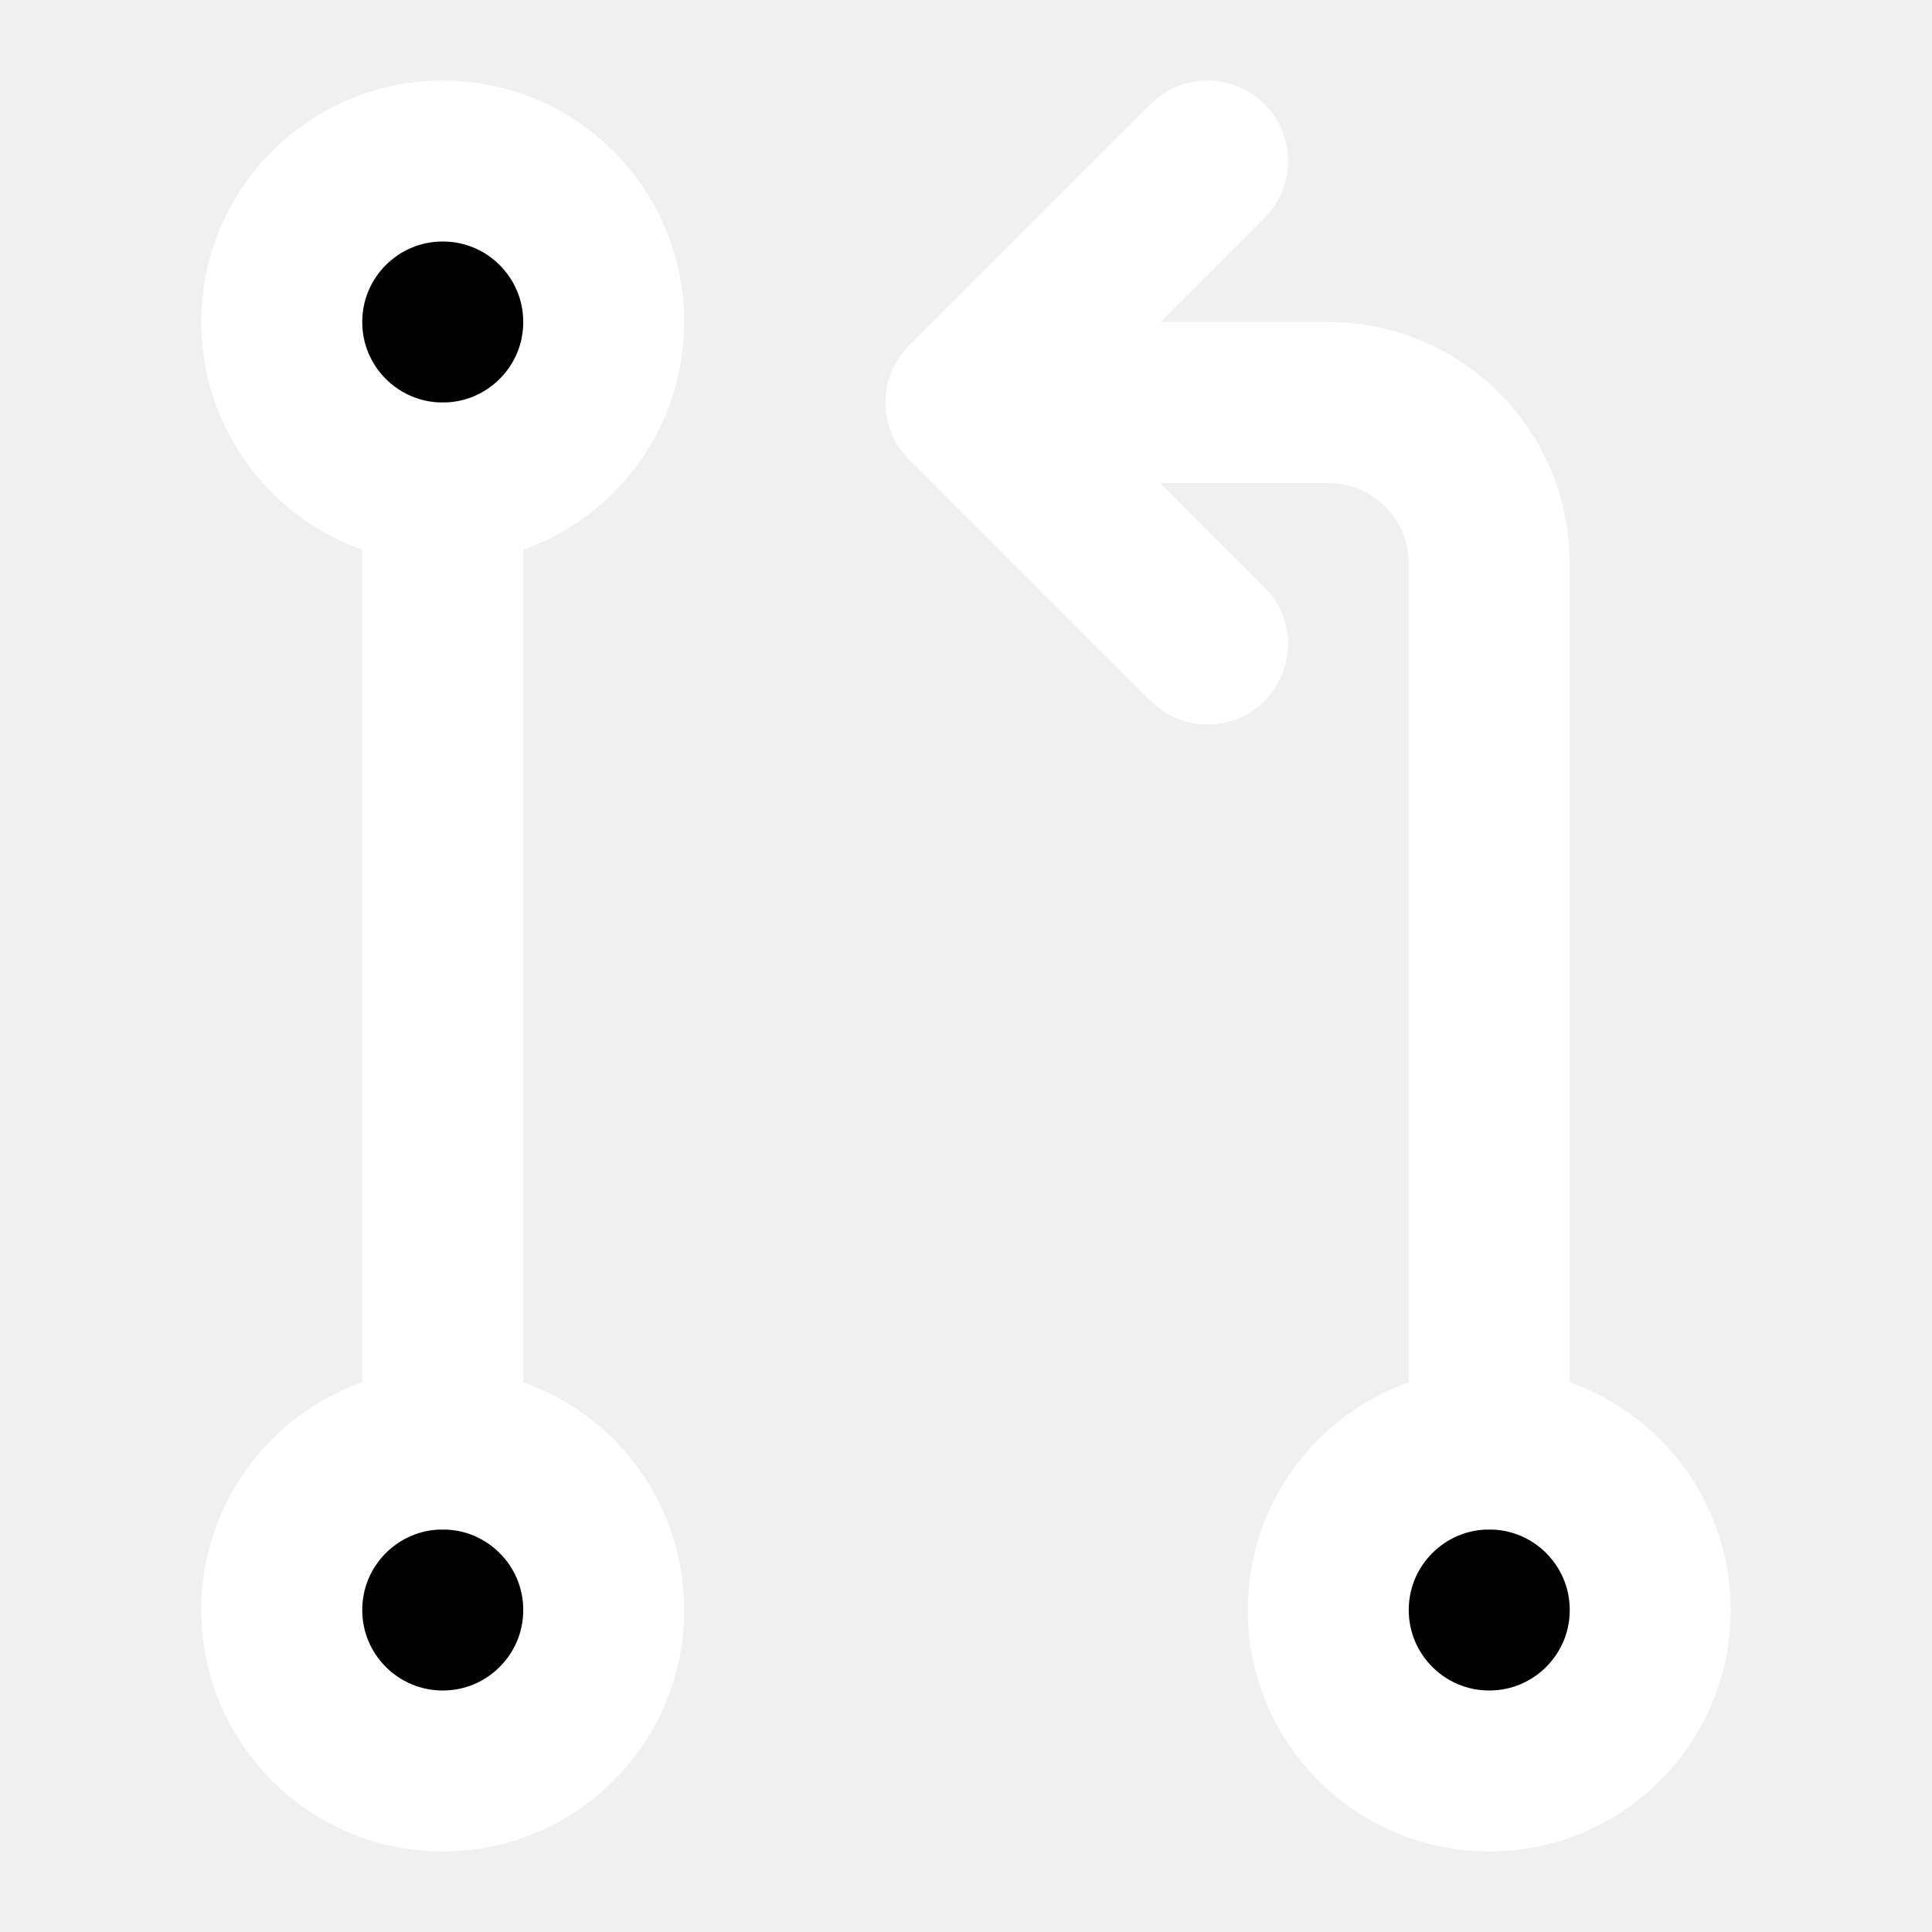
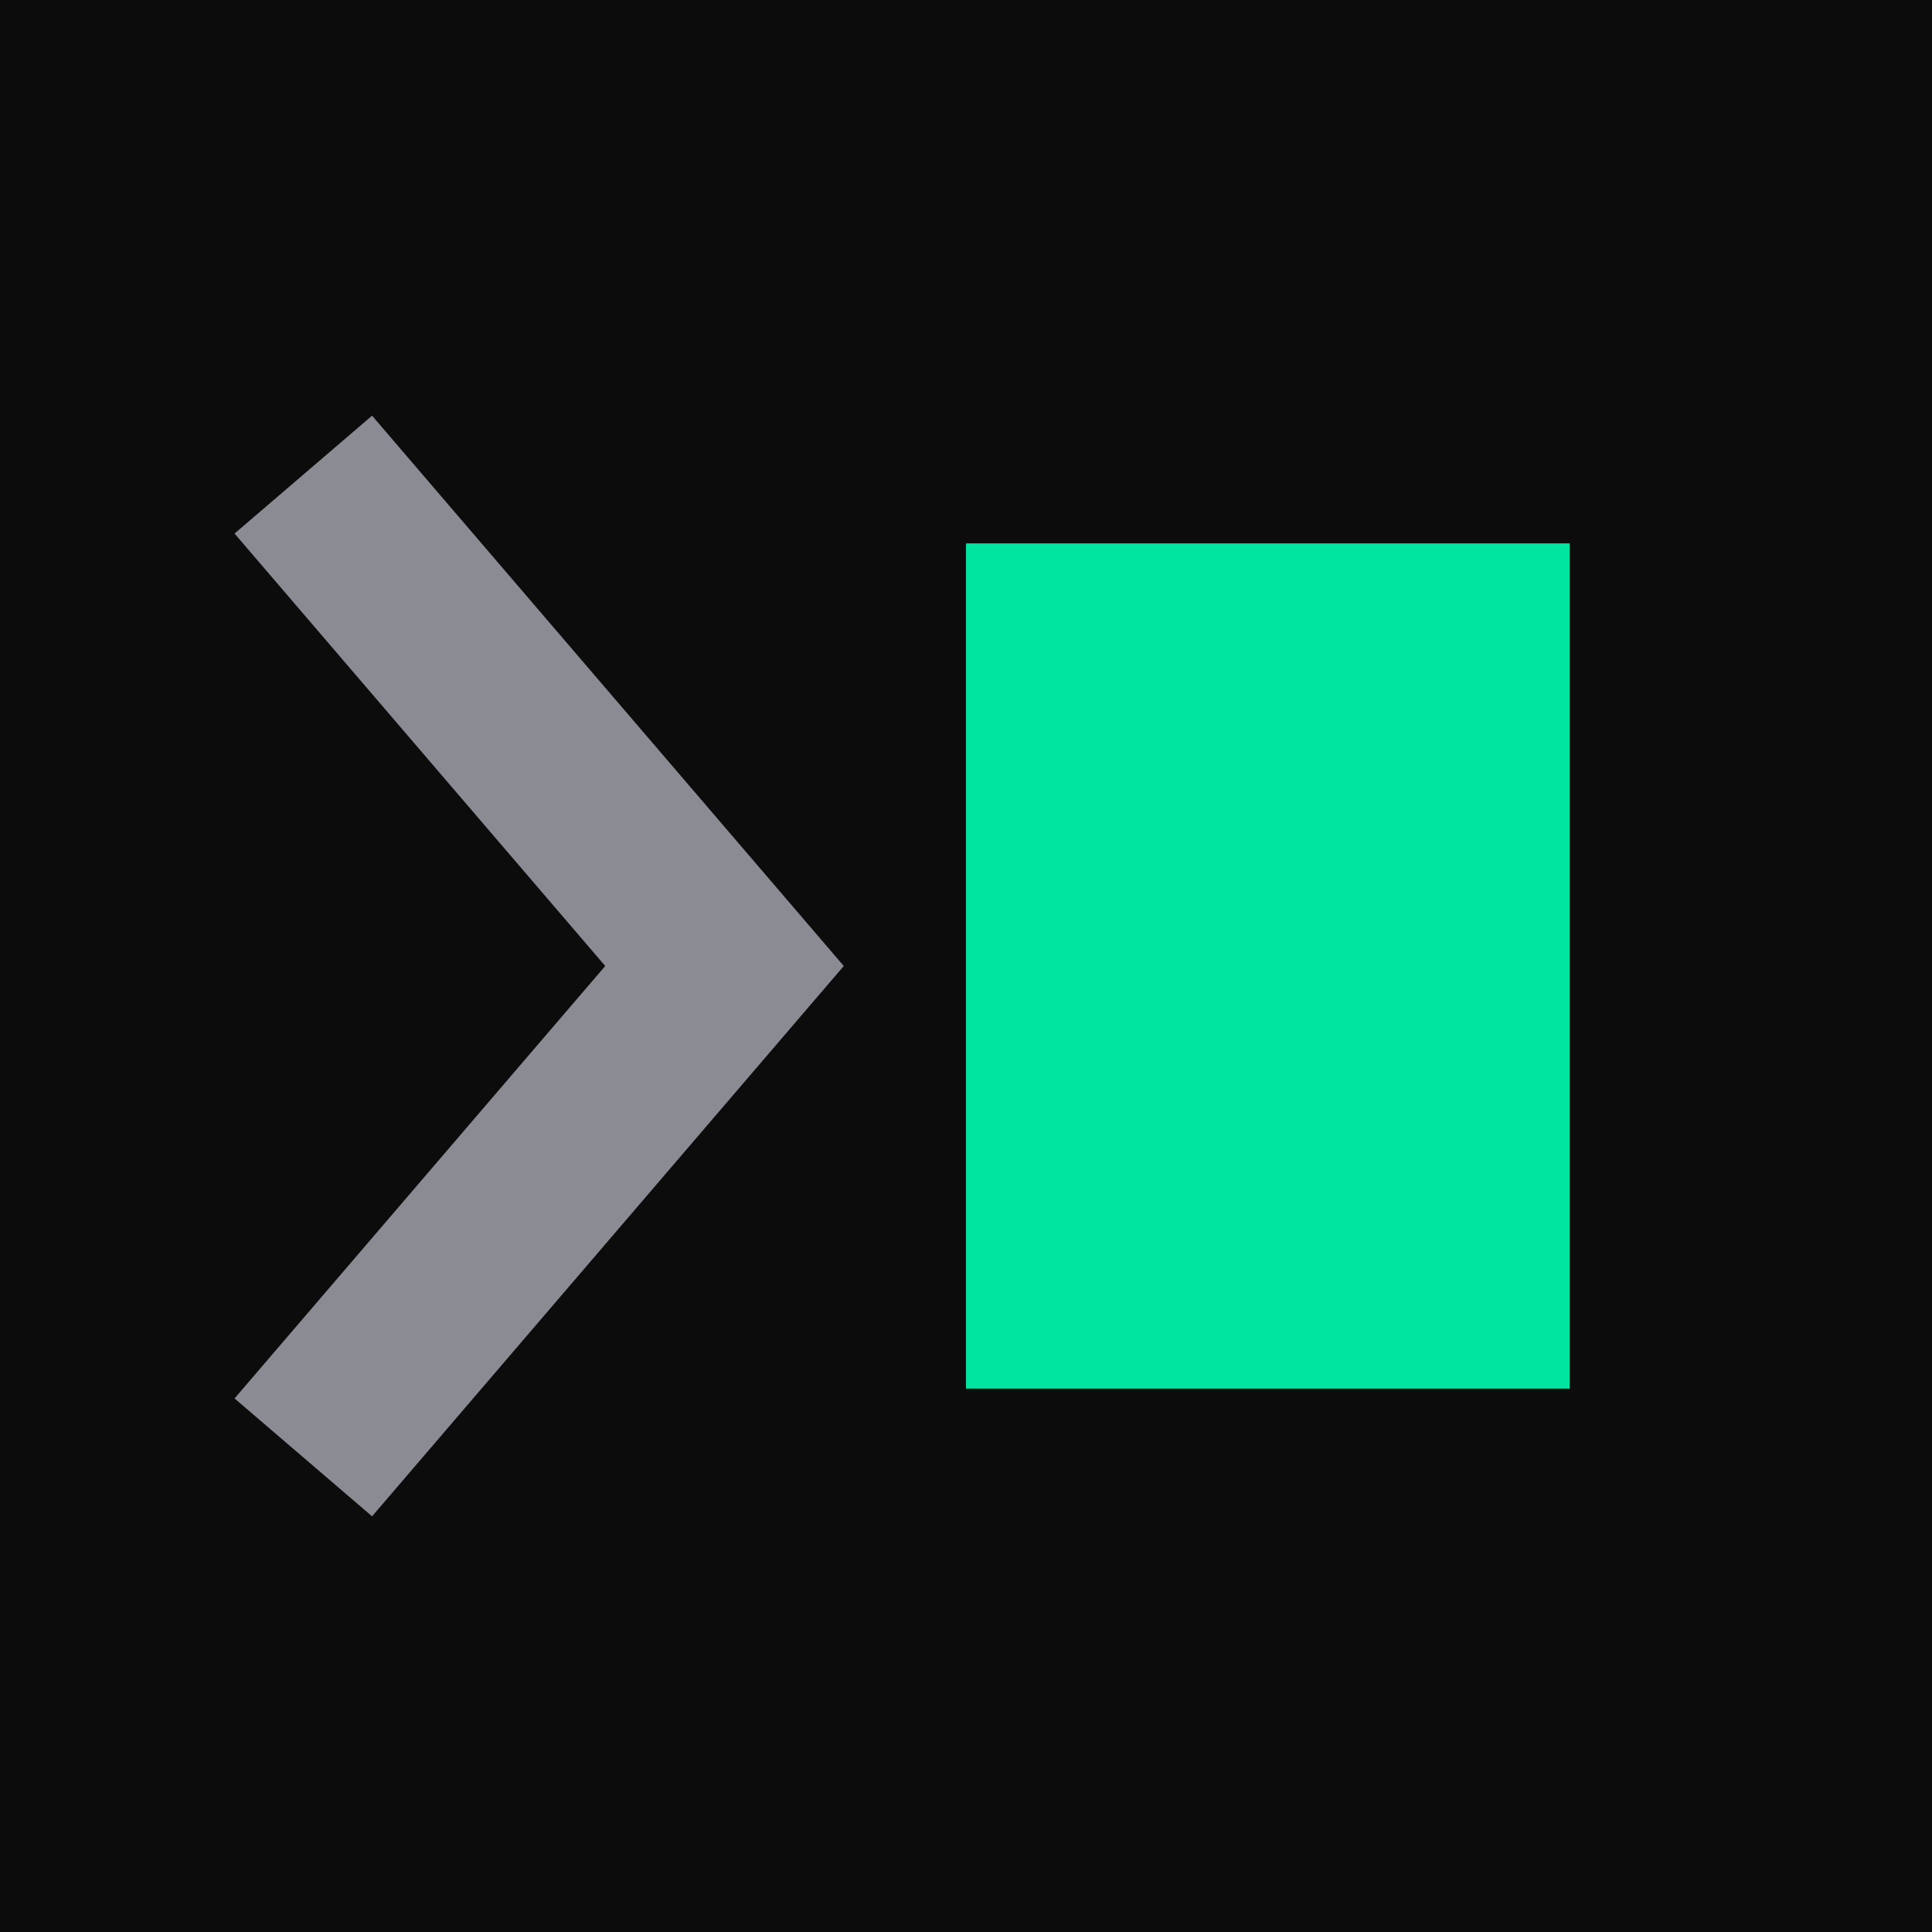
- <svg xmlns="http://www.w3.org/2000/svg" width="800px" height="800px" viewBox="0 0 48 48" version="1.1" fill="#000000">
-   <g id="SVGRepo_bgCarrier" stroke-width="0" />
-   <g id="SVGRepo_tracerCarrier" stroke-linecap="round" stroke-linejoin="round" />
-   <g id="SVGRepo_iconCarrier">
-     <g id="pull-requests" stroke="none" stroke-width="1" fill="none" fill-rule="evenodd" stroke-linejoin="round">
-       <rect width="48" height="48" fill="white" fill-opacity="0.01" />
-       <g id="编组" transform="translate(7, 4)" stroke="#ffffff" stroke-width="4">
-         <circle id="Oval" fill="#000000" fill-rule="nonzero" cx="30" cy="36" r="4"> </circle>
-         <circle id="Oval-Copy" fill="#000000" fill-rule="nonzero" cx="4" cy="4" r="4"> </circle>
-         <circle id="Oval-Copy-2" fill="#000000" fill-rule="nonzero" cx="4" cy="36" r="4"> </circle>
-         <path d="M4,8 L4,32" id="Path-315" stroke-linecap="round"> </path>
-         <path d="M17,6 L26,6 C28.209,6 30,7.791 30,10 L30,32" id="Path-317" stroke-linecap="round"> </path>
-         <polyline id="Path-367" stroke-linecap="round" transform="translate(20, 6) rotate(180) translate(-20, -6) " points="17 0 23 6 17 12"> </polyline>
-       </g>
-     </g>
-   </g>
+ <svg xmlns="http://www.w3.org/2000/svg" viewBox="0 0 32 32" width="32" height="32">
+   <rect width="32" height="32" fill="#0C0C0D" />
+   <path d="M6 9 L12 16 L6 23" fill="none" stroke="#8B8B94" stroke-width="3" stroke-linecap="square" />
+   <rect x="16" y="9" width="10" height="14" fill="#00E5A0" />
</svg>
